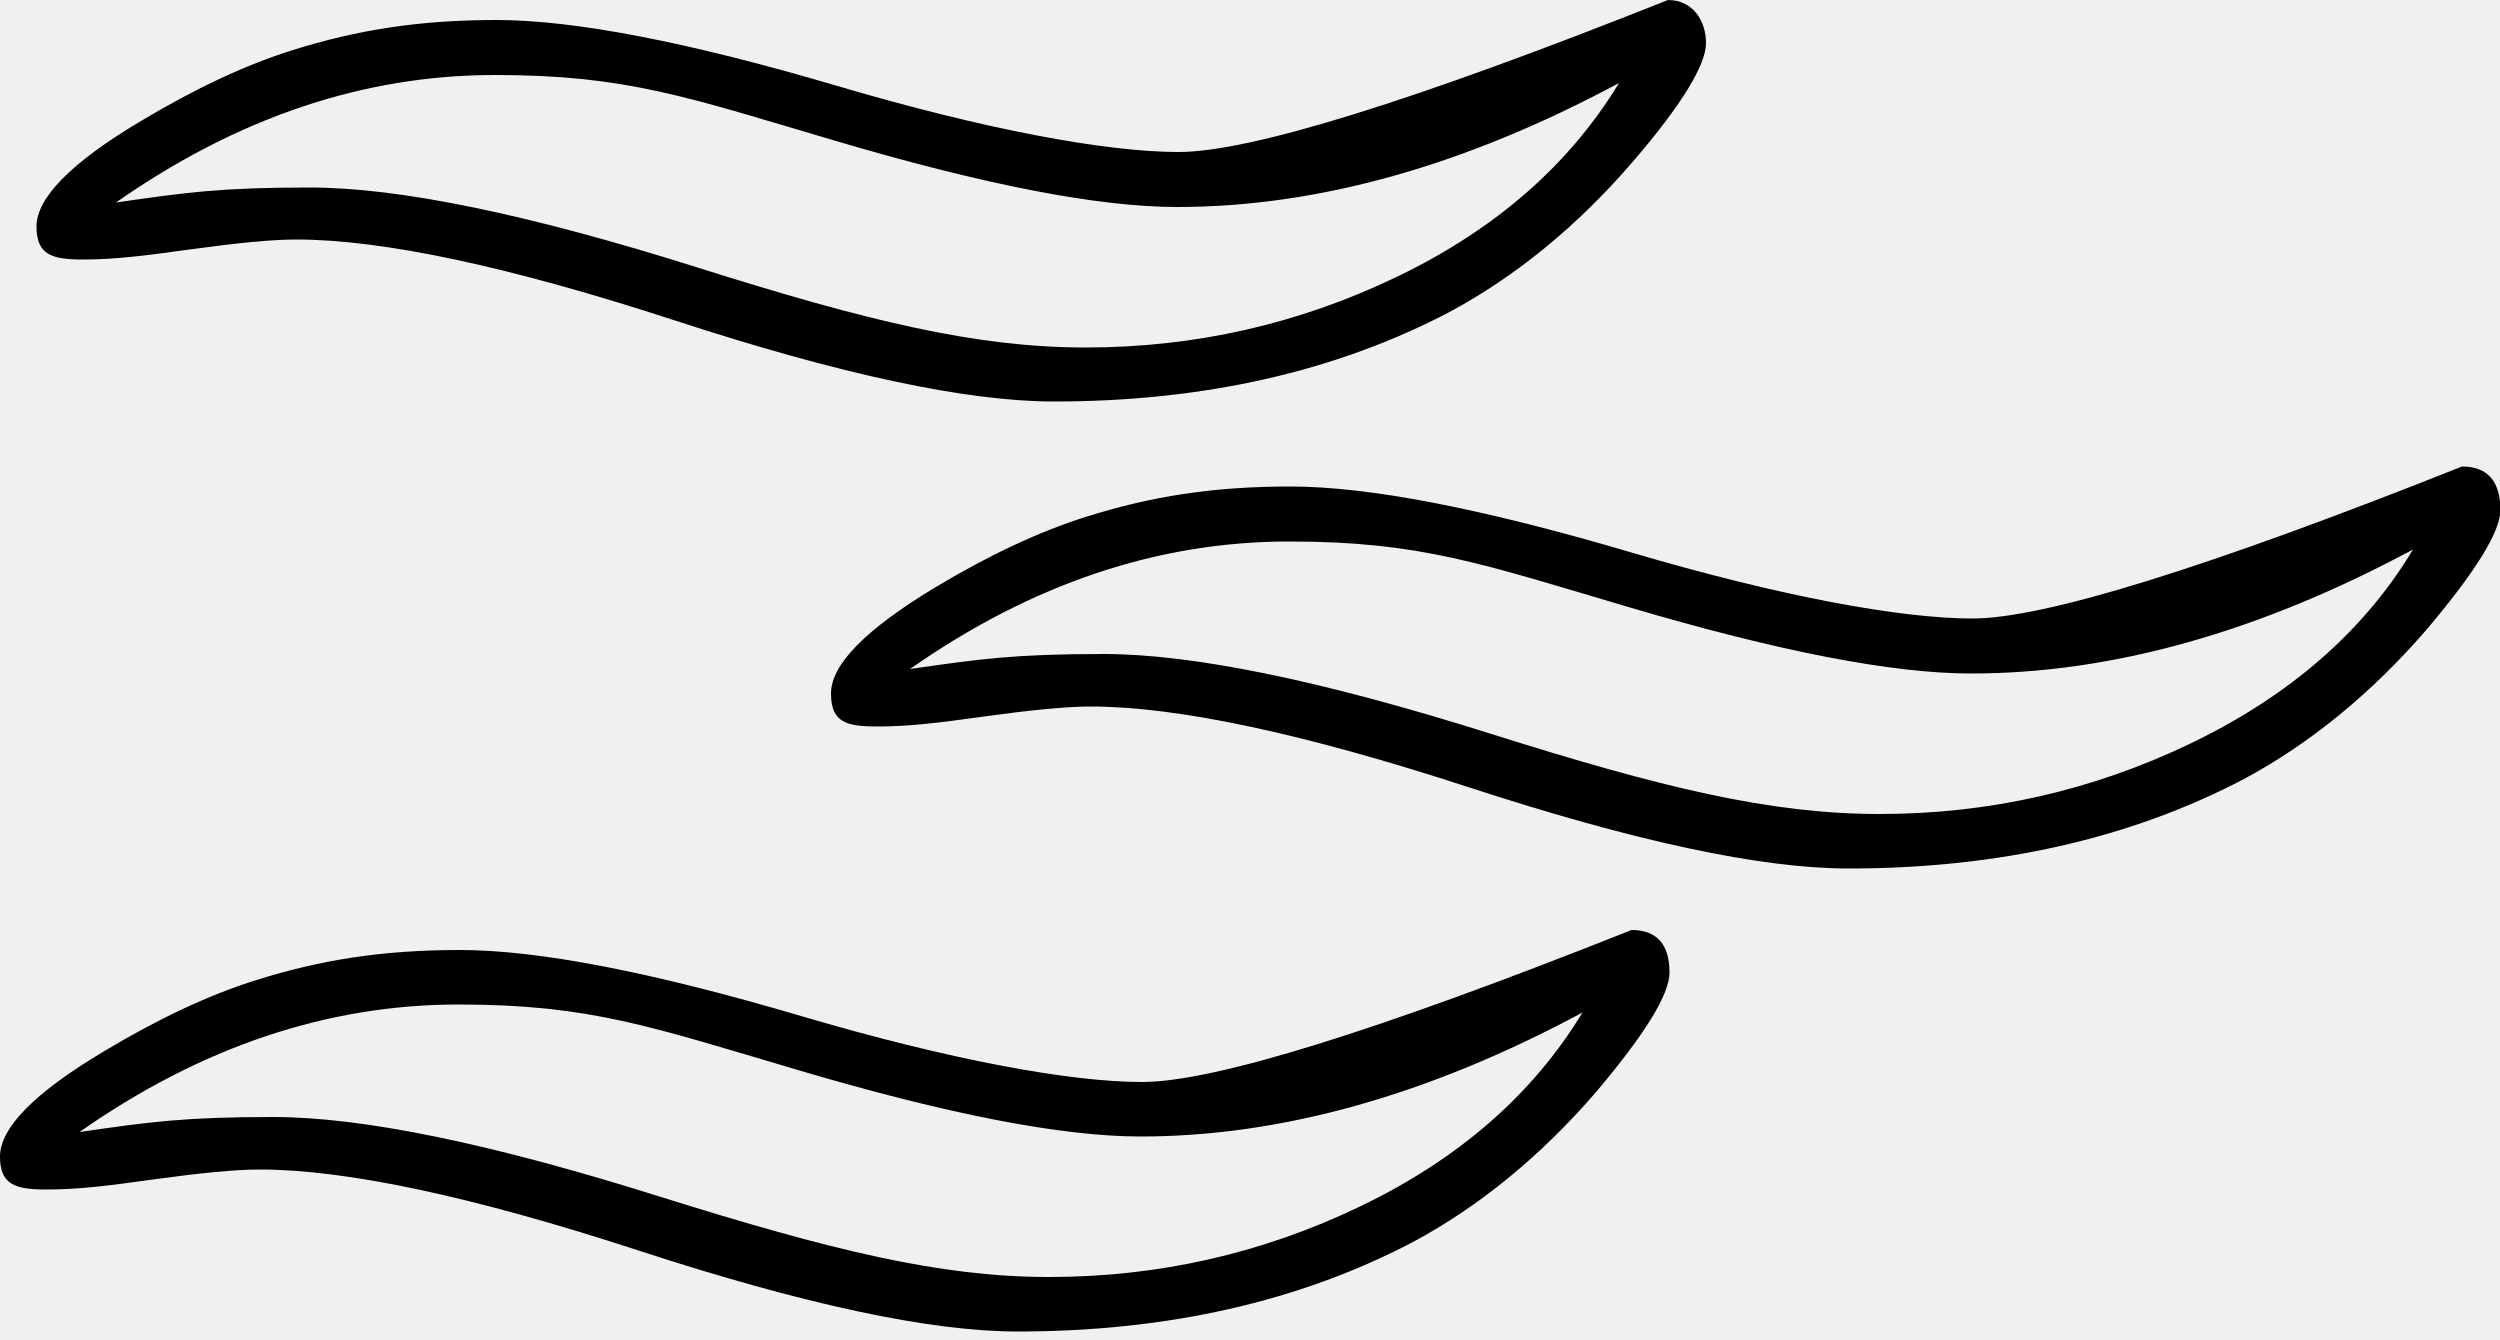
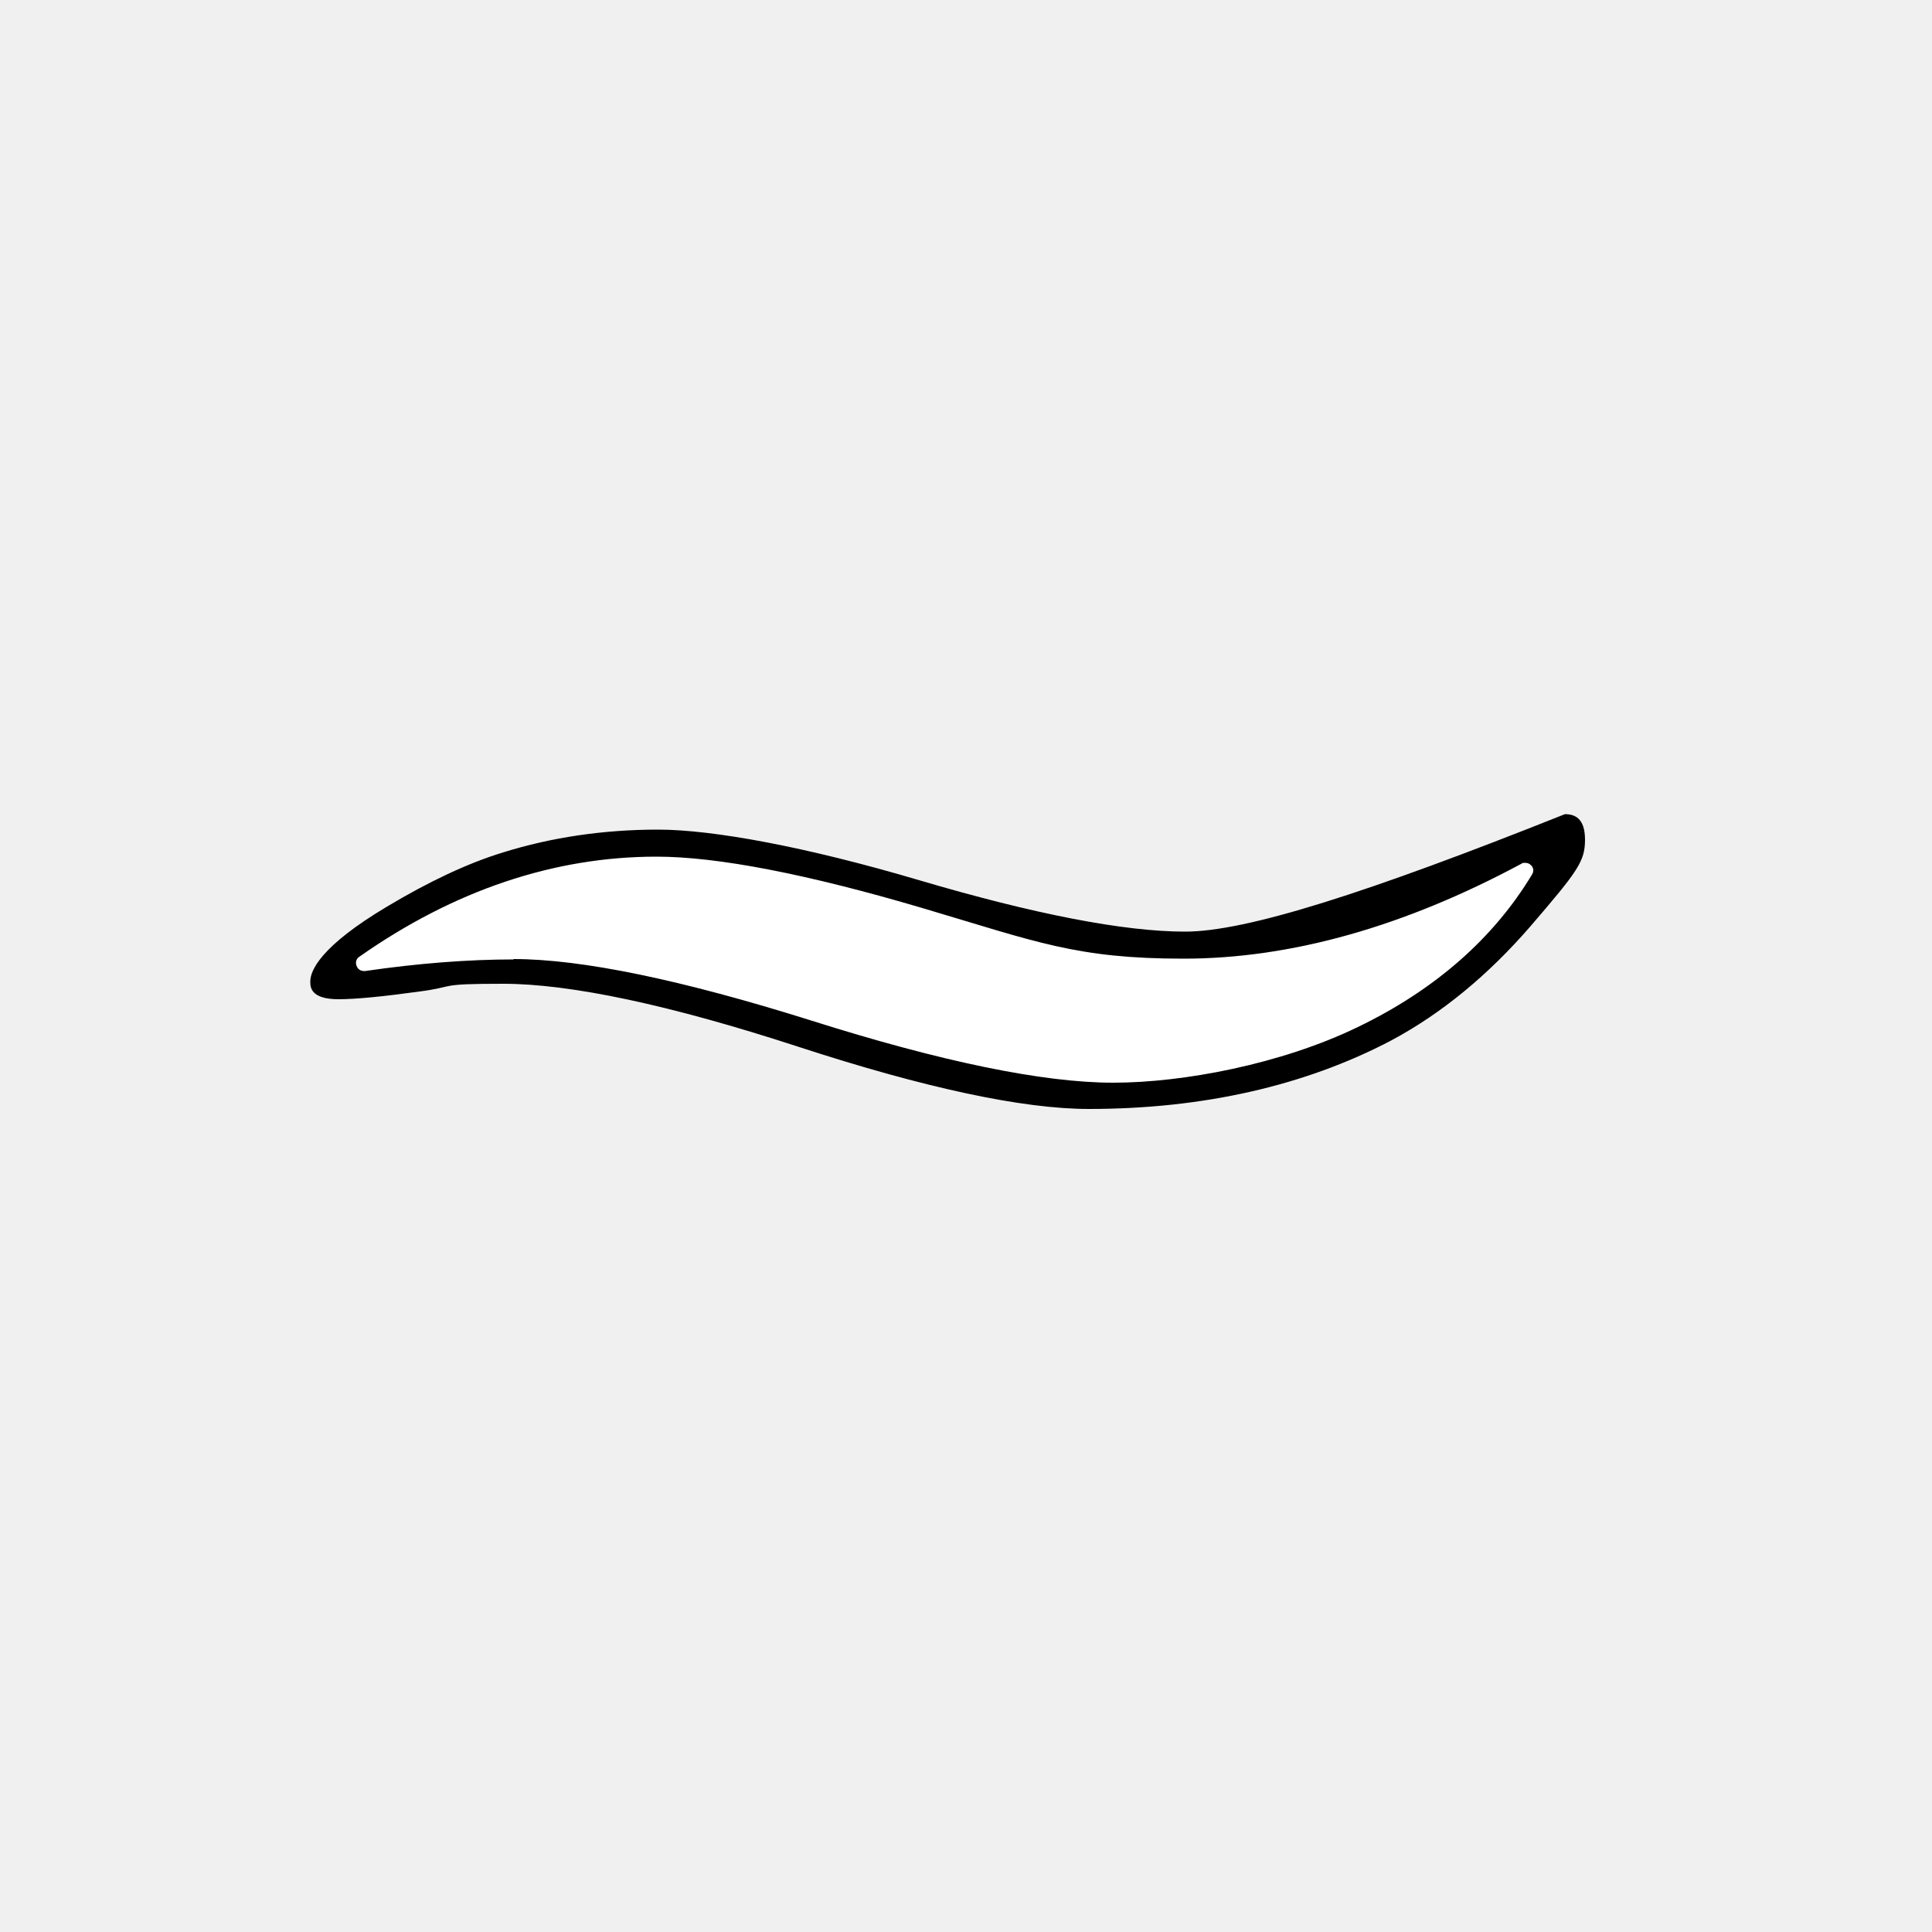
- <svg viewBox="0 0 500 268">
-   <defs>
-     <style>
- .cls-1{opacity:0}
- .cls-2 {fill:#000}
- </style>
-   </defs>
-   <g>
-     <path class="cls-2" d="M326.3,186c-51,20.3-83.6,30.4-97.9,30.4s-38.4-4.4-68.2-13.2-52.5-13.2-68.2-13.2-27.9,2-40.7,6c-9.3,2.9-19.4,7.6-30.4,14.2-14,8.3-20.9,15.4-20.9,21.1s3.1,6.6,9.3,6.6,12-.7,21.3-2c9.4-1.3,16.5-2,21.3-2,17.4,0,42.7,5.4,75.8,16.2,33.1,10.8,58.3,16.2,75.8,16.2,30,0,56.4-6,79.1-17.9,13.2-7.1,25.5-17.1,36.7-30.1,9.7-11.5,14.6-19.4,14.6-23.8,0-5.7-2.6-8.5-7.6-8.5ZM272.2,241.2c-19.7,9.5-40.5,14.2-62.4,14.2s-43.7-5.4-77.6-16c-33.9-10.7-59.7-16-77.6-16s-24.8,1-38.7,3c24.3-17,49.5-25.5,75.8-25.5s38.4,4.4,68.2,13.2,52.5,13.2,68.2,13.2c28.2,0,57.7-8.3,88.4-24.8-9.9,16.3-24.6,29.2-44.3,38.7Z" />
-     <path class="cls-2" d="M333.6,0c-51,20.3-83.6,30.4-97.9,30.4s-38.4-4.4-68.2-13.2c-29.8-8.8-52.6-13.2-68.2-13.2s-27.9,2-40.7,6c-9.3,2.9-19.4,7.6-30.4,14.2-14,8.3-20.9,15.4-20.9,21.1s3.1,6.6,9.3,6.6,12-.7,21.3-2c9.4-1.3,16.5-2,21.3-2,17.4,0,42.7,5.4,75.8,16.2,33.1,10.8,58.3,16.2,75.8,16.2,30,0,56.4-6,79.1-17.9,13.2-7.1,25.5-17.1,36.7-30.1,9.7-11.3,14.6-19.3,14.6-23.7s-2.6-8.6-7.6-8.6ZM279.5,55.3c-19.7,9.5-40.5,14.2-62.4,14.2s-43.7-5.3-77.6-16c-33.9-10.7-59.7-16-77.6-16s-24.8,1-38.7,3c24.3-17,49.5-25.5,75.8-25.5s38.4,4.4,68.2,13.2c29.8,8.8,52.5,13.2,68.2,13.2,28.2,0,57.7-8.3,88.4-24.8-9.9,16.3-24.6,29.2-44.3,38.7Z" />
-     <path class="cls-2" d="M492.4,93.3c-51,20.3-83.6,30.4-97.9,30.4s-38.4-4.4-68.2-13.2c-29.8-8.8-52.5-13.2-68.2-13.2s-27.9,2-40.7,6c-9.3,2.9-19.4,7.6-30.4,14.2-13.9,8.4-20.8,15.4-20.8,21.2s3.1,6.6,9.3,6.6,12-.7,21.3-2c9.4-1.3,16.5-2,21.3-2,17.4,0,42.7,5.4,75.8,16.2s58.3,16.2,75.8,16.2c30,0,56.4-6,79.1-17.9,13.2-7.1,25.5-17.1,36.7-30.1,9.7-11.5,14.6-19.4,14.6-23.8-.1-5.7-2.6-8.6-7.7-8.6ZM438.3,148.6c-19.7,9.5-40.5,14.2-62.4,14.2s-43.7-5.3-77.6-16-59.7-16-77.6-16-24.8,1-38.7,3c24.3-17,49.5-25.5,75.8-25.5s38.4,4.4,68.2,13.2c29.8,8.8,52.5,13.2,68.2,13.2,28.2,0,57.7-8.3,88.4-24.8-9.8,16.3-24.6,29.2-44.3,38.7Z" />
-   </g>
-   <g>
-     <path class="cls-1" d="M326.3,186.1c-51,20.3-83.6,30.4-97.9,30.4s-38.4-4.4-68.2-13.2-52.5-13.2-68.2-13.2-27.9,2-40.7,6c-9.3,2.9-19.4,7.6-30.4,14.2-14,8.3-20.9,15.4-20.9,21.1s3.1,6.6,9.3,6.6,12-.7,21.3-2c9.4-1.3,16.5-2,21.3-2,17.4,0,42.7,5.4,75.8,16.2,33.1,10.8,58.3,16.2,75.8,16.2,30,0,56.4-6,79.1-17.9,13.2-7.1,25.5-17.1,36.7-30.1,9.7-11.5,14.6-19.4,14.6-23.8,0-5.7-2.6-8.5-7.6-8.5Z" />
-     <path class="cls-1" d="M333.6,0c-51,20.3-83.6,30.5-97.9,30.5s-38.4-4.4-68.2-13.1c-29.8-8.8-52.6-13.2-68.2-13.1s-27.9,2-40.7,6c-9.3,2.9-19.4,7.6-30.4,14.2-14,8.3-20.9,15.4-20.9,21.1s3.1,6.6,9.3,6.6,12-.7,21.3-2c9.4-1.3,16.5-2,21.3-2,17.4,0,42.7,5.4,75.8,16.1,33.1,10.8,58.3,16.2,75.8,16.1,30,0,56.4-6,79.1-18,13.2-7.1,25.5-17.1,36.7-30.1,9.7-11.3,14.6-19.3,14.6-23.7S338.6,0,333.6,0Z" />
-     <path class="cls-1" d="M492.4,93.4c-51,20.3-83.6,30.4-97.9,30.4s-38.4-4.4-68.2-13.2c-29.8-8.8-52.5-13.2-68.2-13.2s-27.9,2-40.7,6c-9.3,2.9-19.4,7.6-30.4,14.2-13.9,8.4-20.8,15.4-20.8,21.2s3.1,6.6,9.3,6.6,12-.7,21.3-2c9.4-1.3,16.5-2,21.3-2,17.4,0,42.7,5.4,75.8,16.2s58.3,16.2,75.8,16.2c30,0,56.4-6,79.1-17.9,13.2-7.1,25.5-17.1,36.7-30.1,9.7-11.5,14.6-19.4,14.6-23.8-.1-5.7-2.6-8.6-7.7-8.6Z" />
-   </g>
+ <svg viewBox="0 0 500 500">
+   <path style="fill:#fff" d="M281.8,287c-17.1,0-42.4-5.4-75.2-16.1-33.1-10.8-58.9-16.3-76.4-16.3s-11.8.7-21.6,2c-9.4,1.3-16.5,2-21,2-7.3,0-7.3-3.2-7.3-4.6,0-2.8,2.6-9.1,19.9-19.4,10.7-6.4,20.8-11.2,30-14,12.5-3.9,26-5.9,40.1-5.9s38.2,4.4,67.6,13.1c29.8,8.8,53,13.3,68.8,13.3s46.9-9.9,98.3-30.4c2.5,0,5.2,1,5.2,6.6s-1.8,8.1-14.1,22.4c-10.9,12.6-23,22.6-36.1,29.6-22.3,11.7-48.7,17.7-78.2,17.7Z" />
+   <path style="fill:#000" d="M281.8,287c-17.1,0-42.4-5.4-75.2-16.1-33.1-10.8-58.9-16.3-76.4-16.3s-11.8.7-21.6,2c-9.4,1.3-16.5,2-21,2-7.3,0-7.3-3.2-7.3-4.6,0-2.8,2.6-9.1,19.9-19.4,10.7-6.4,20.8-11.2,30-14,12.5-3.9,26-5.9,40.1-5.9s38.2,4.4,67.6,13.1c29.8,8.8,53,13.3,68.8,13.3s46.9-9.9,98.3-30.4c2.5,0,5.2,1,5.2,6.6s-1.8,8.1-14.1,22.4c-10.9,12.6-23,22.6-36.1,29.6-22.3,11.7-48.7,17.7-78.2,17.7ZM132.9,248.2c17.7,0,43.6,5.4,77,15.9,33.8,10.7,60.1,16.1,78.2,16.1s43.5-4.8,63.3-14.4c19.9-9.6,35.1-22.9,45.1-39.5.5-.8.4-1.8-.3-2.4-.4-.4-.9-.6-1.5-.6s-.6,0-.9.2c-30.3,16.3-59.7,24.6-87.5,24.6s-38.2-4.4-67.6-13.1c-29.8-8.8-53-13.3-68.8-13.3-26.5,0-52.4,8.7-76.9,25.9-.8.5-1.1,1.5-.7,2.4.3.8,1,1.3,1.9,1.3s.2,0,.3,0c13.7-2,26.7-3,38.4-3Z" />
</svg>
